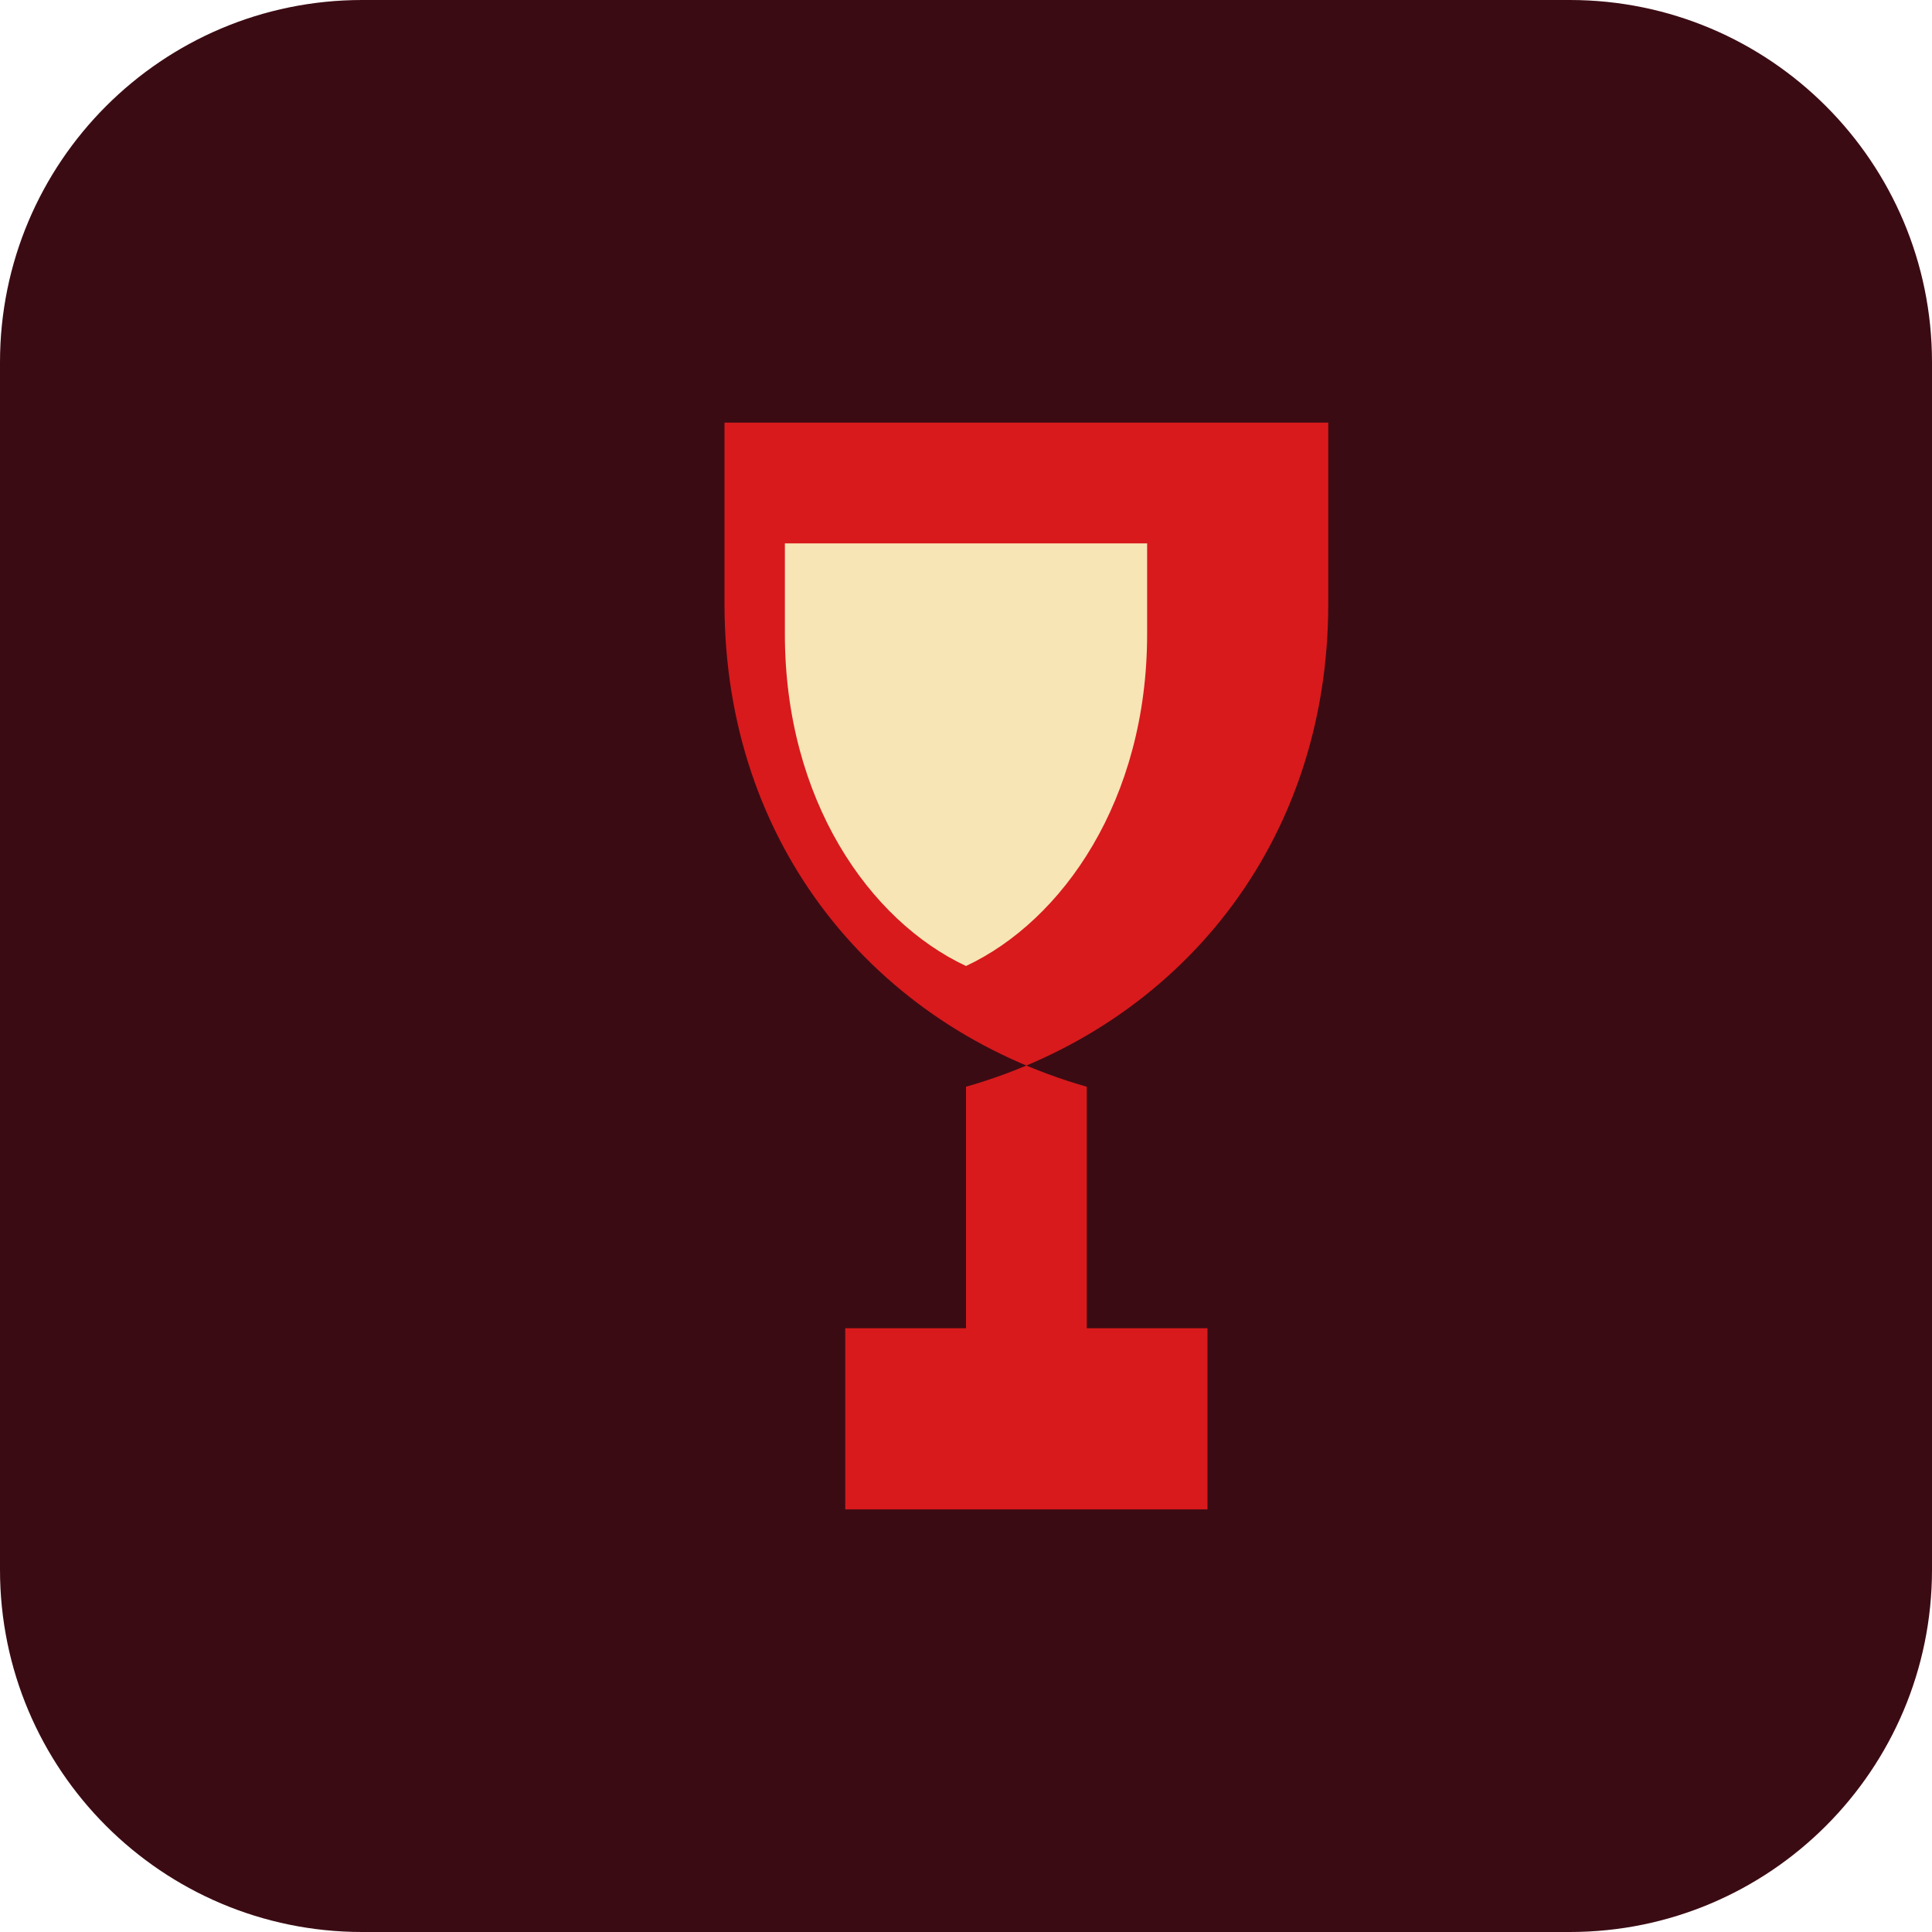
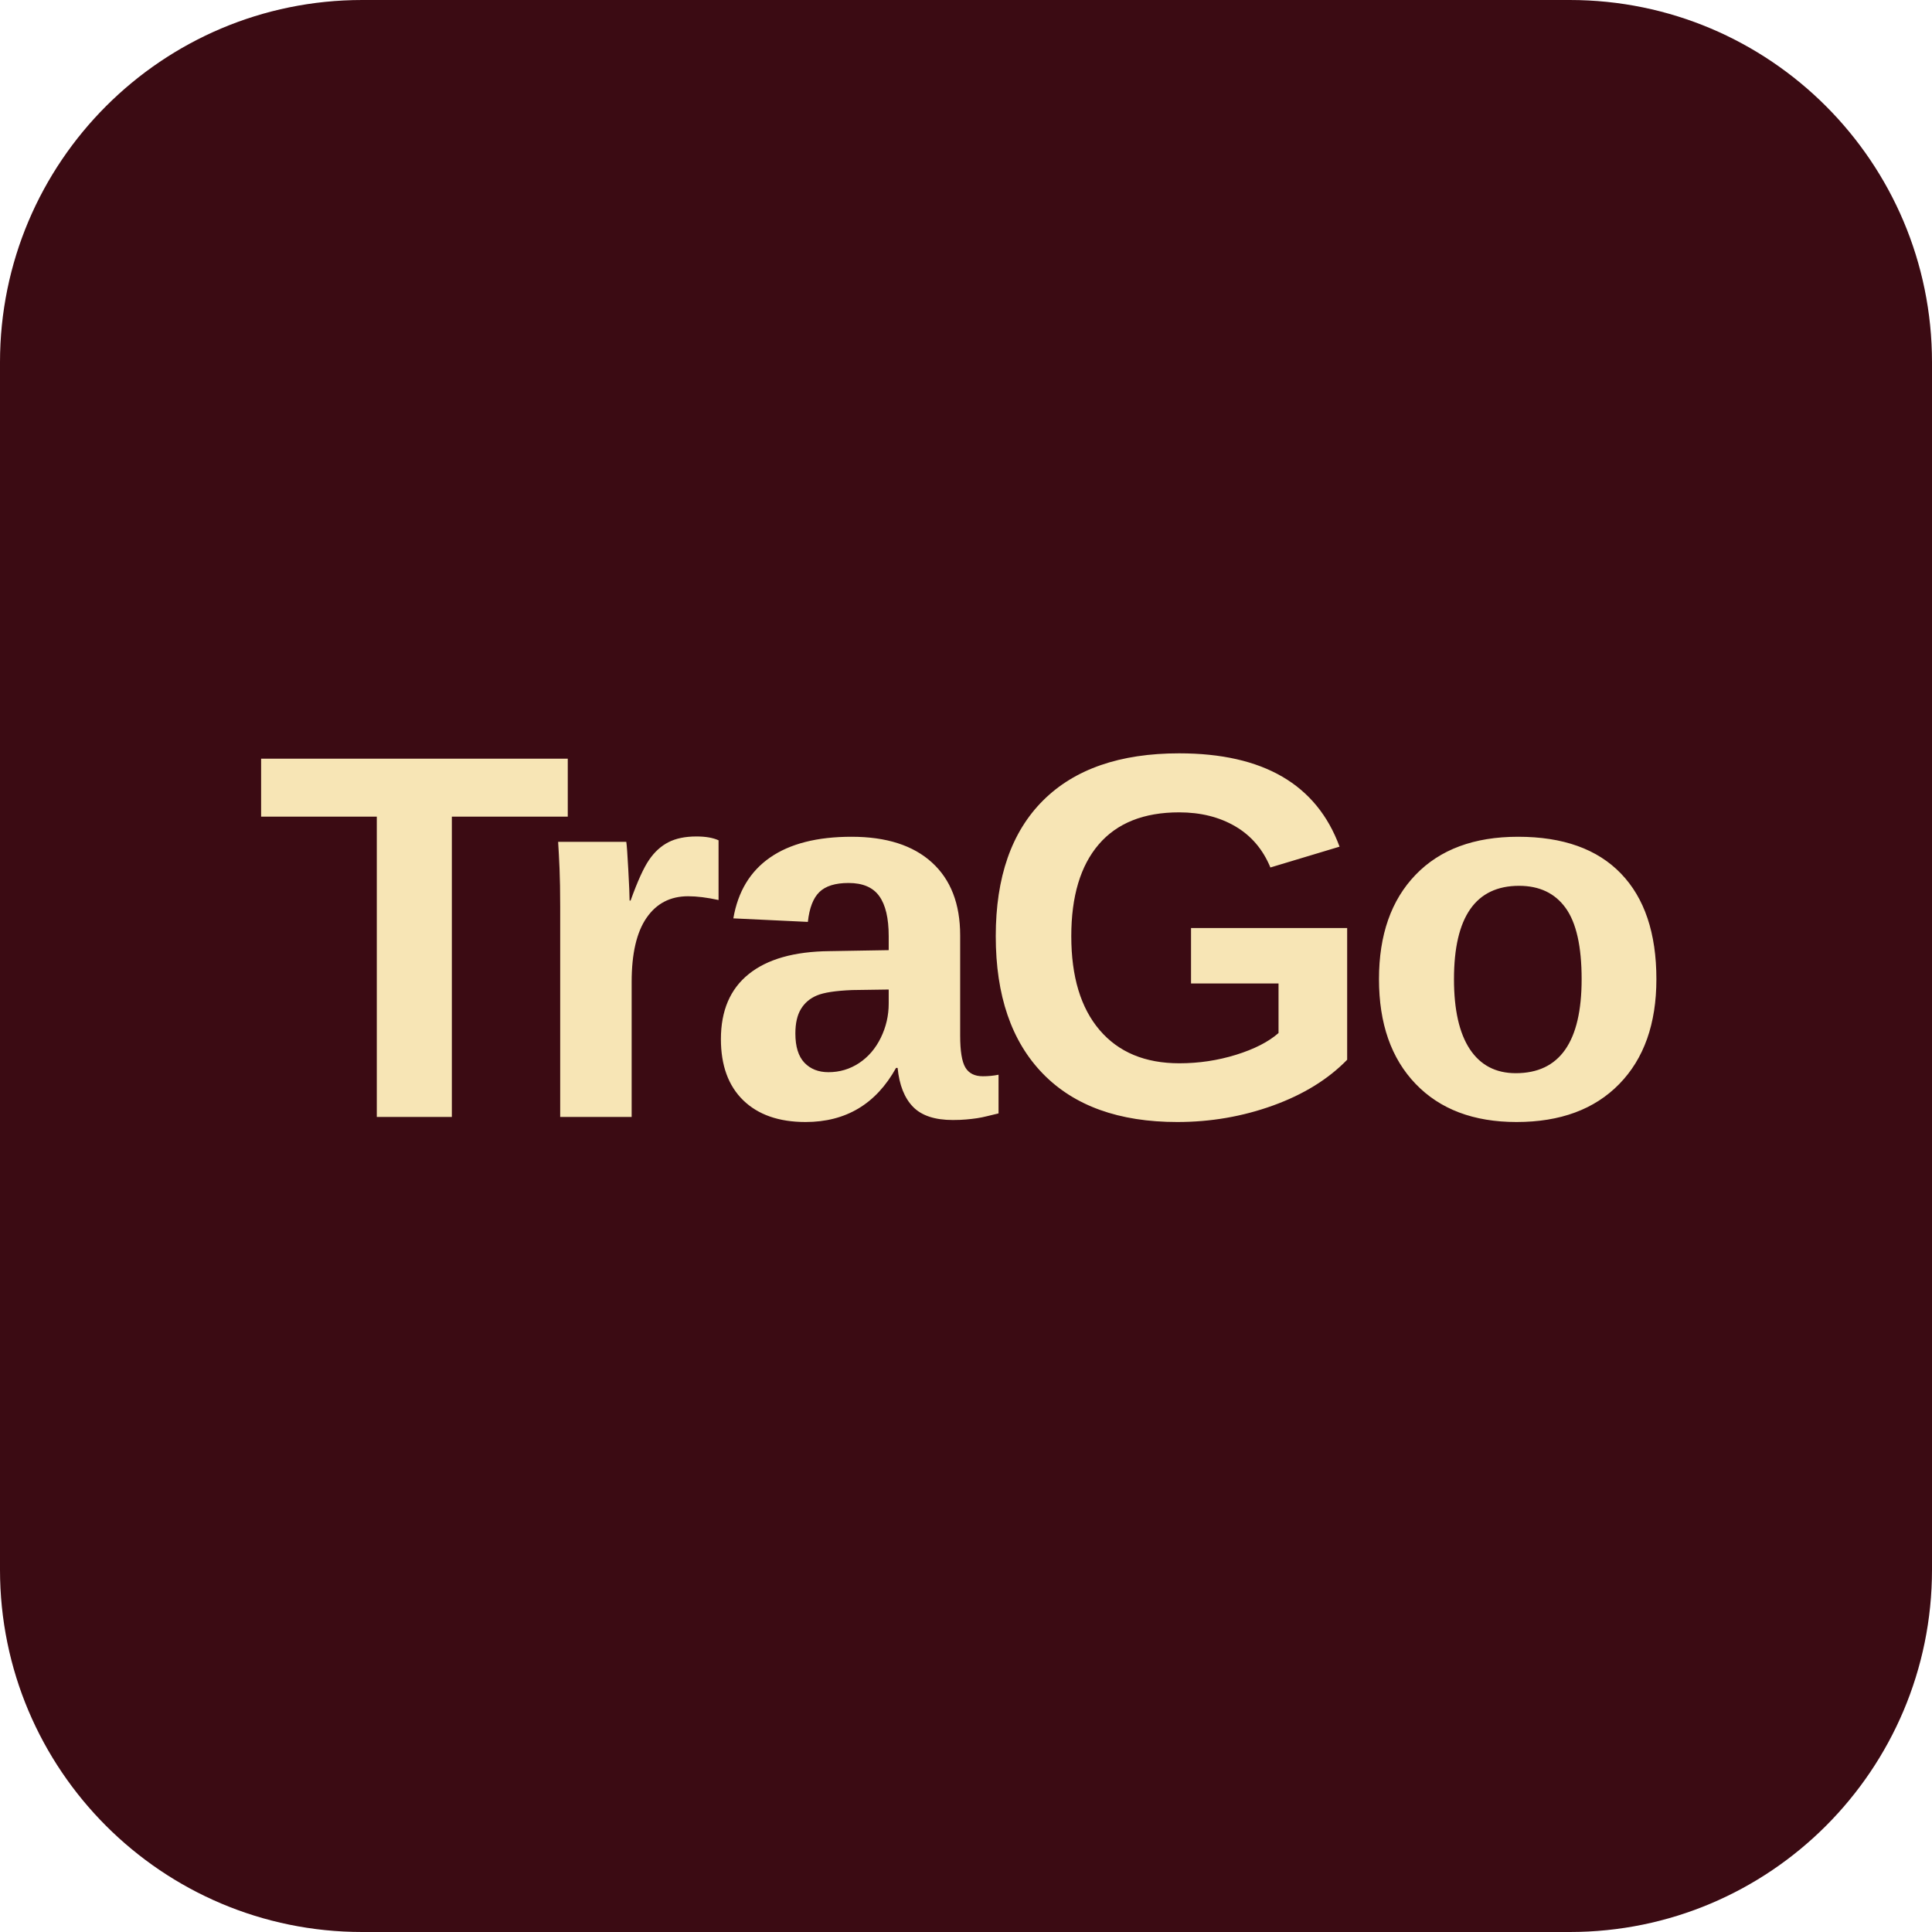
- <svg xmlns="http://www.w3.org/2000/svg" viewBox="0 0 512 512" fill="none">
+ <svg xmlns="http://www.w3.org/2000/svg" viewBox="0 0 512 512" role="img" aria-label="TraGo">
  <rect width="512" height="512" rx="96" fill="#3B0B13" />
-   <path d="M160 112h192v48c0 64-40 112-96 128v64h64v48H224v-48h64v-64c-56-16-96-64-96-128v-48z" fill="#D81A1C" />
-   <path d="M208 144h96v24c0 44-22.4 76-48 88-25.6-12-48-44-48-88v-24z" fill="#F7E5B5" />
+   <text x="256" y="296" text-anchor="middle" font-family="Segoe UI, Helvetica Neue, Arial, sans-serif" font-weight="700" font-size="138" letter-spacing="-0.04em" fill="#F7E5B5">TraGo</text>
</svg>
